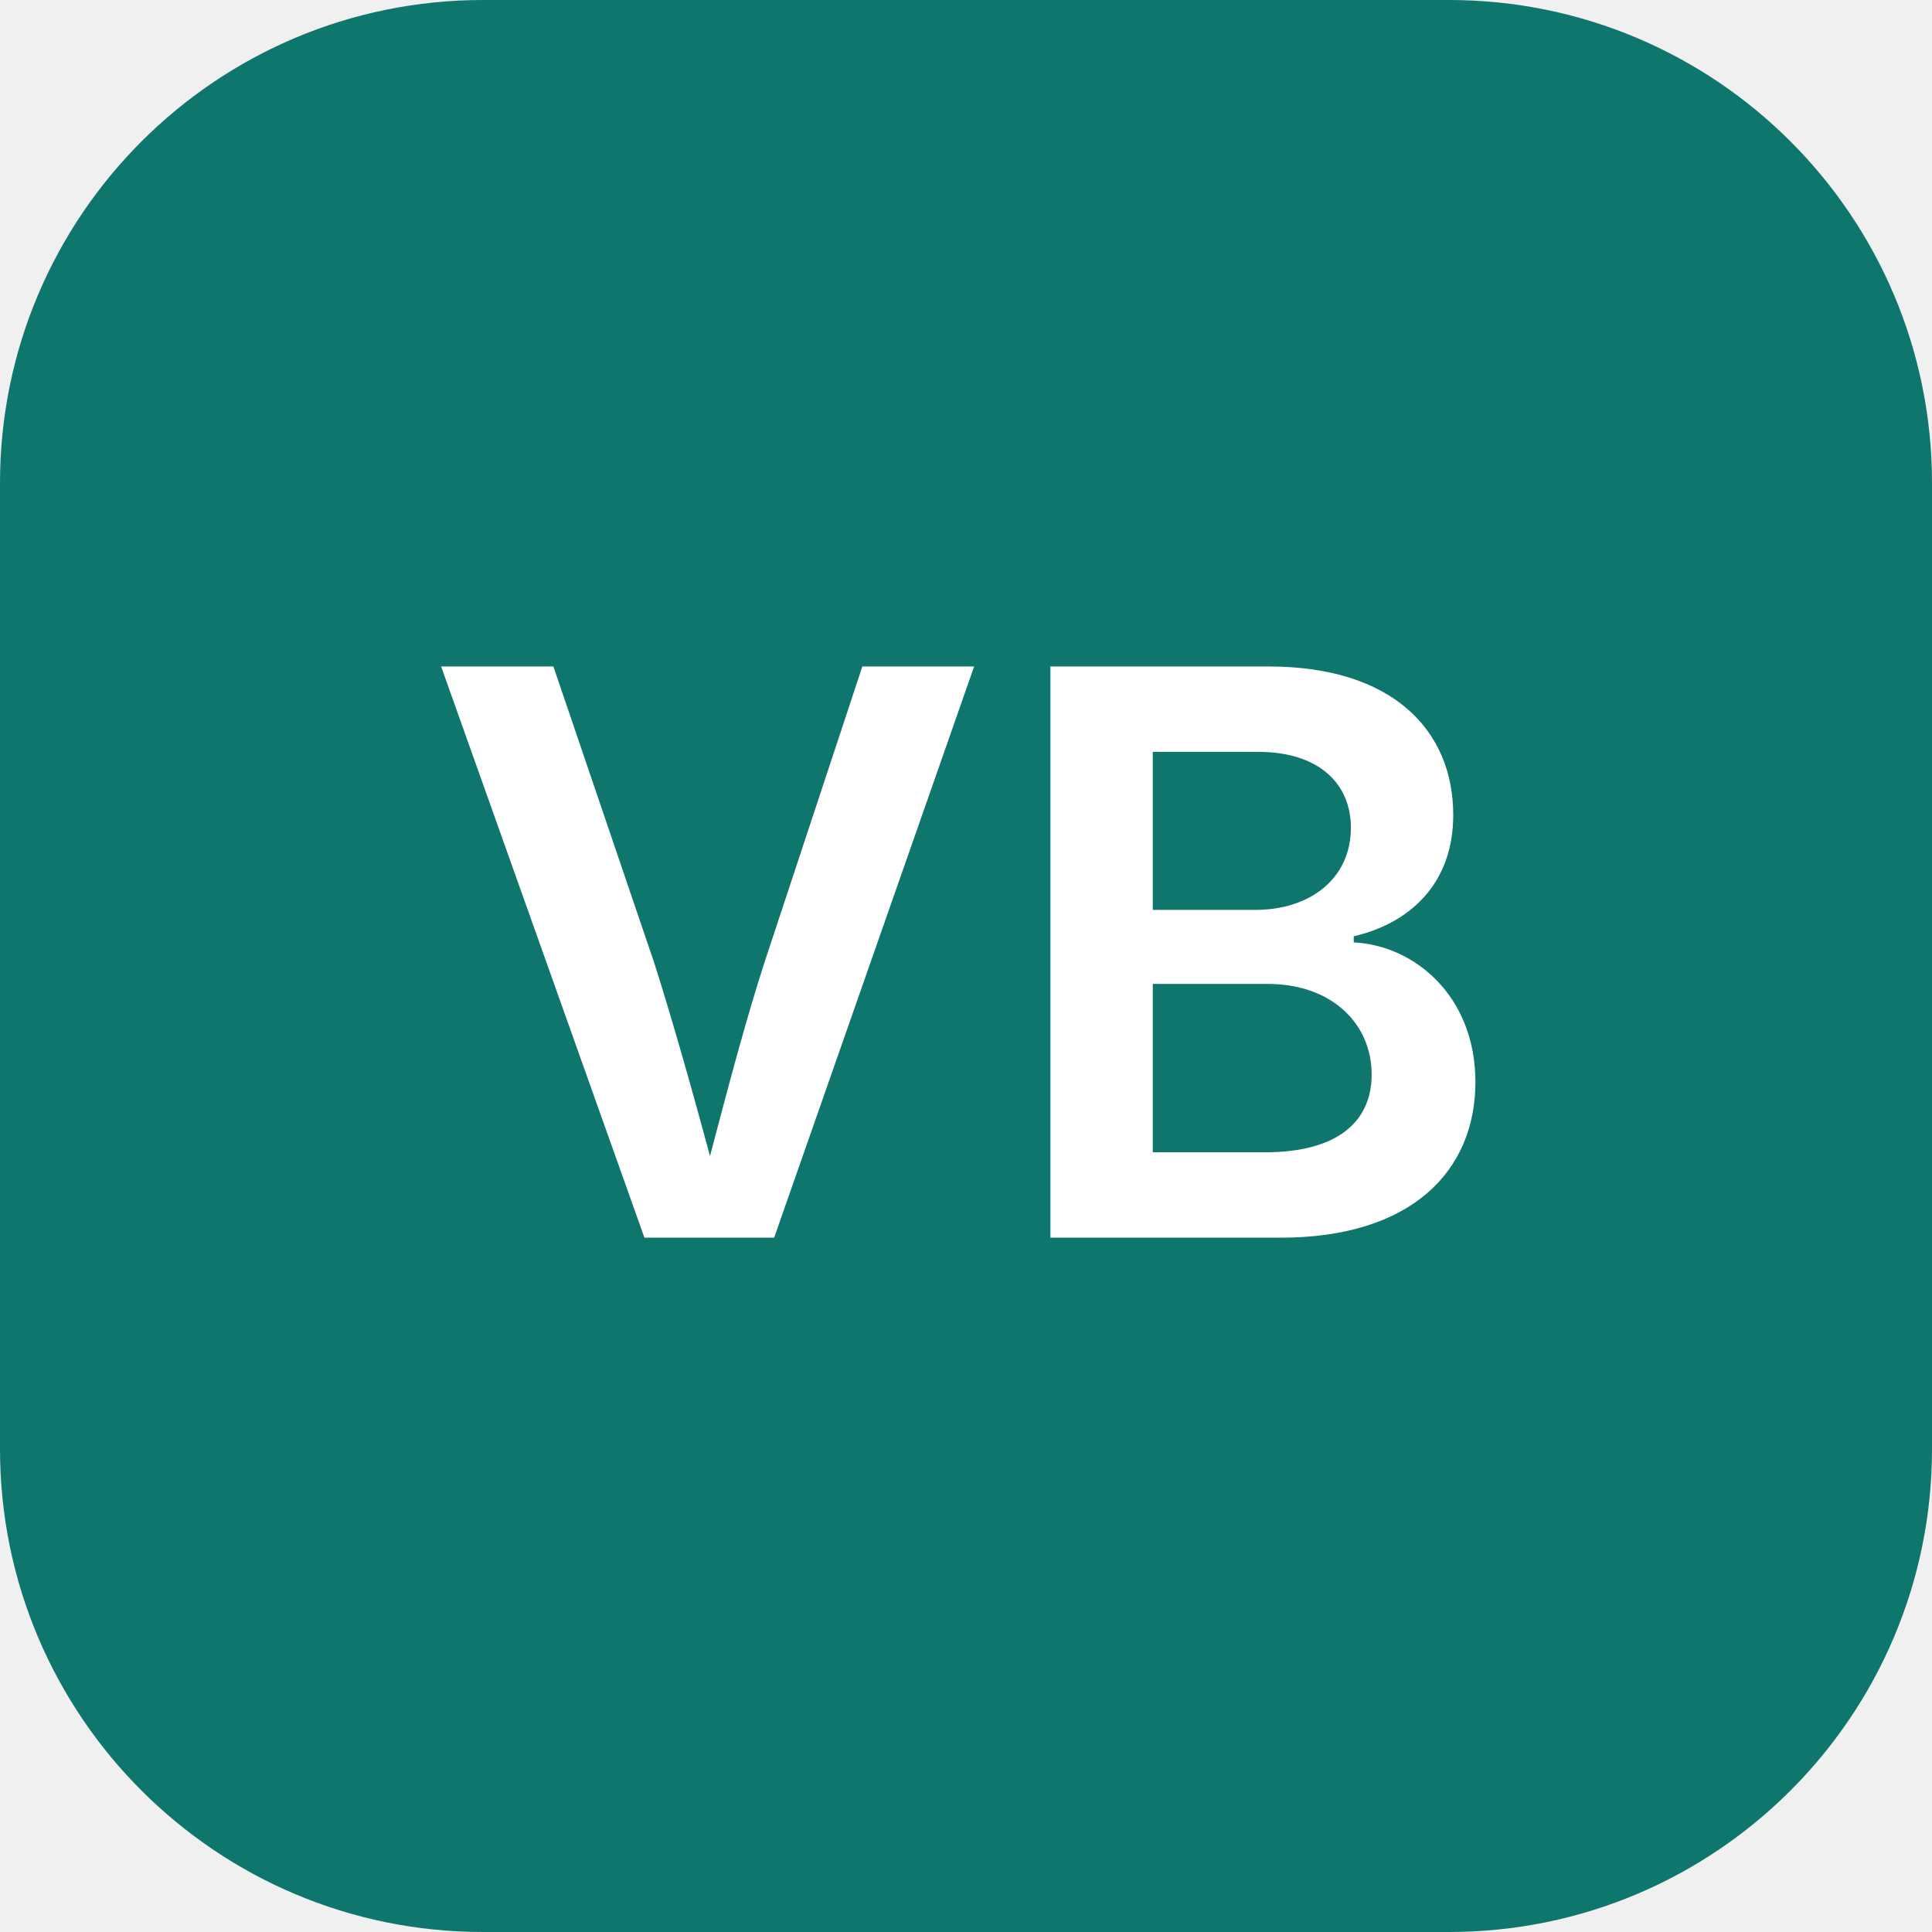
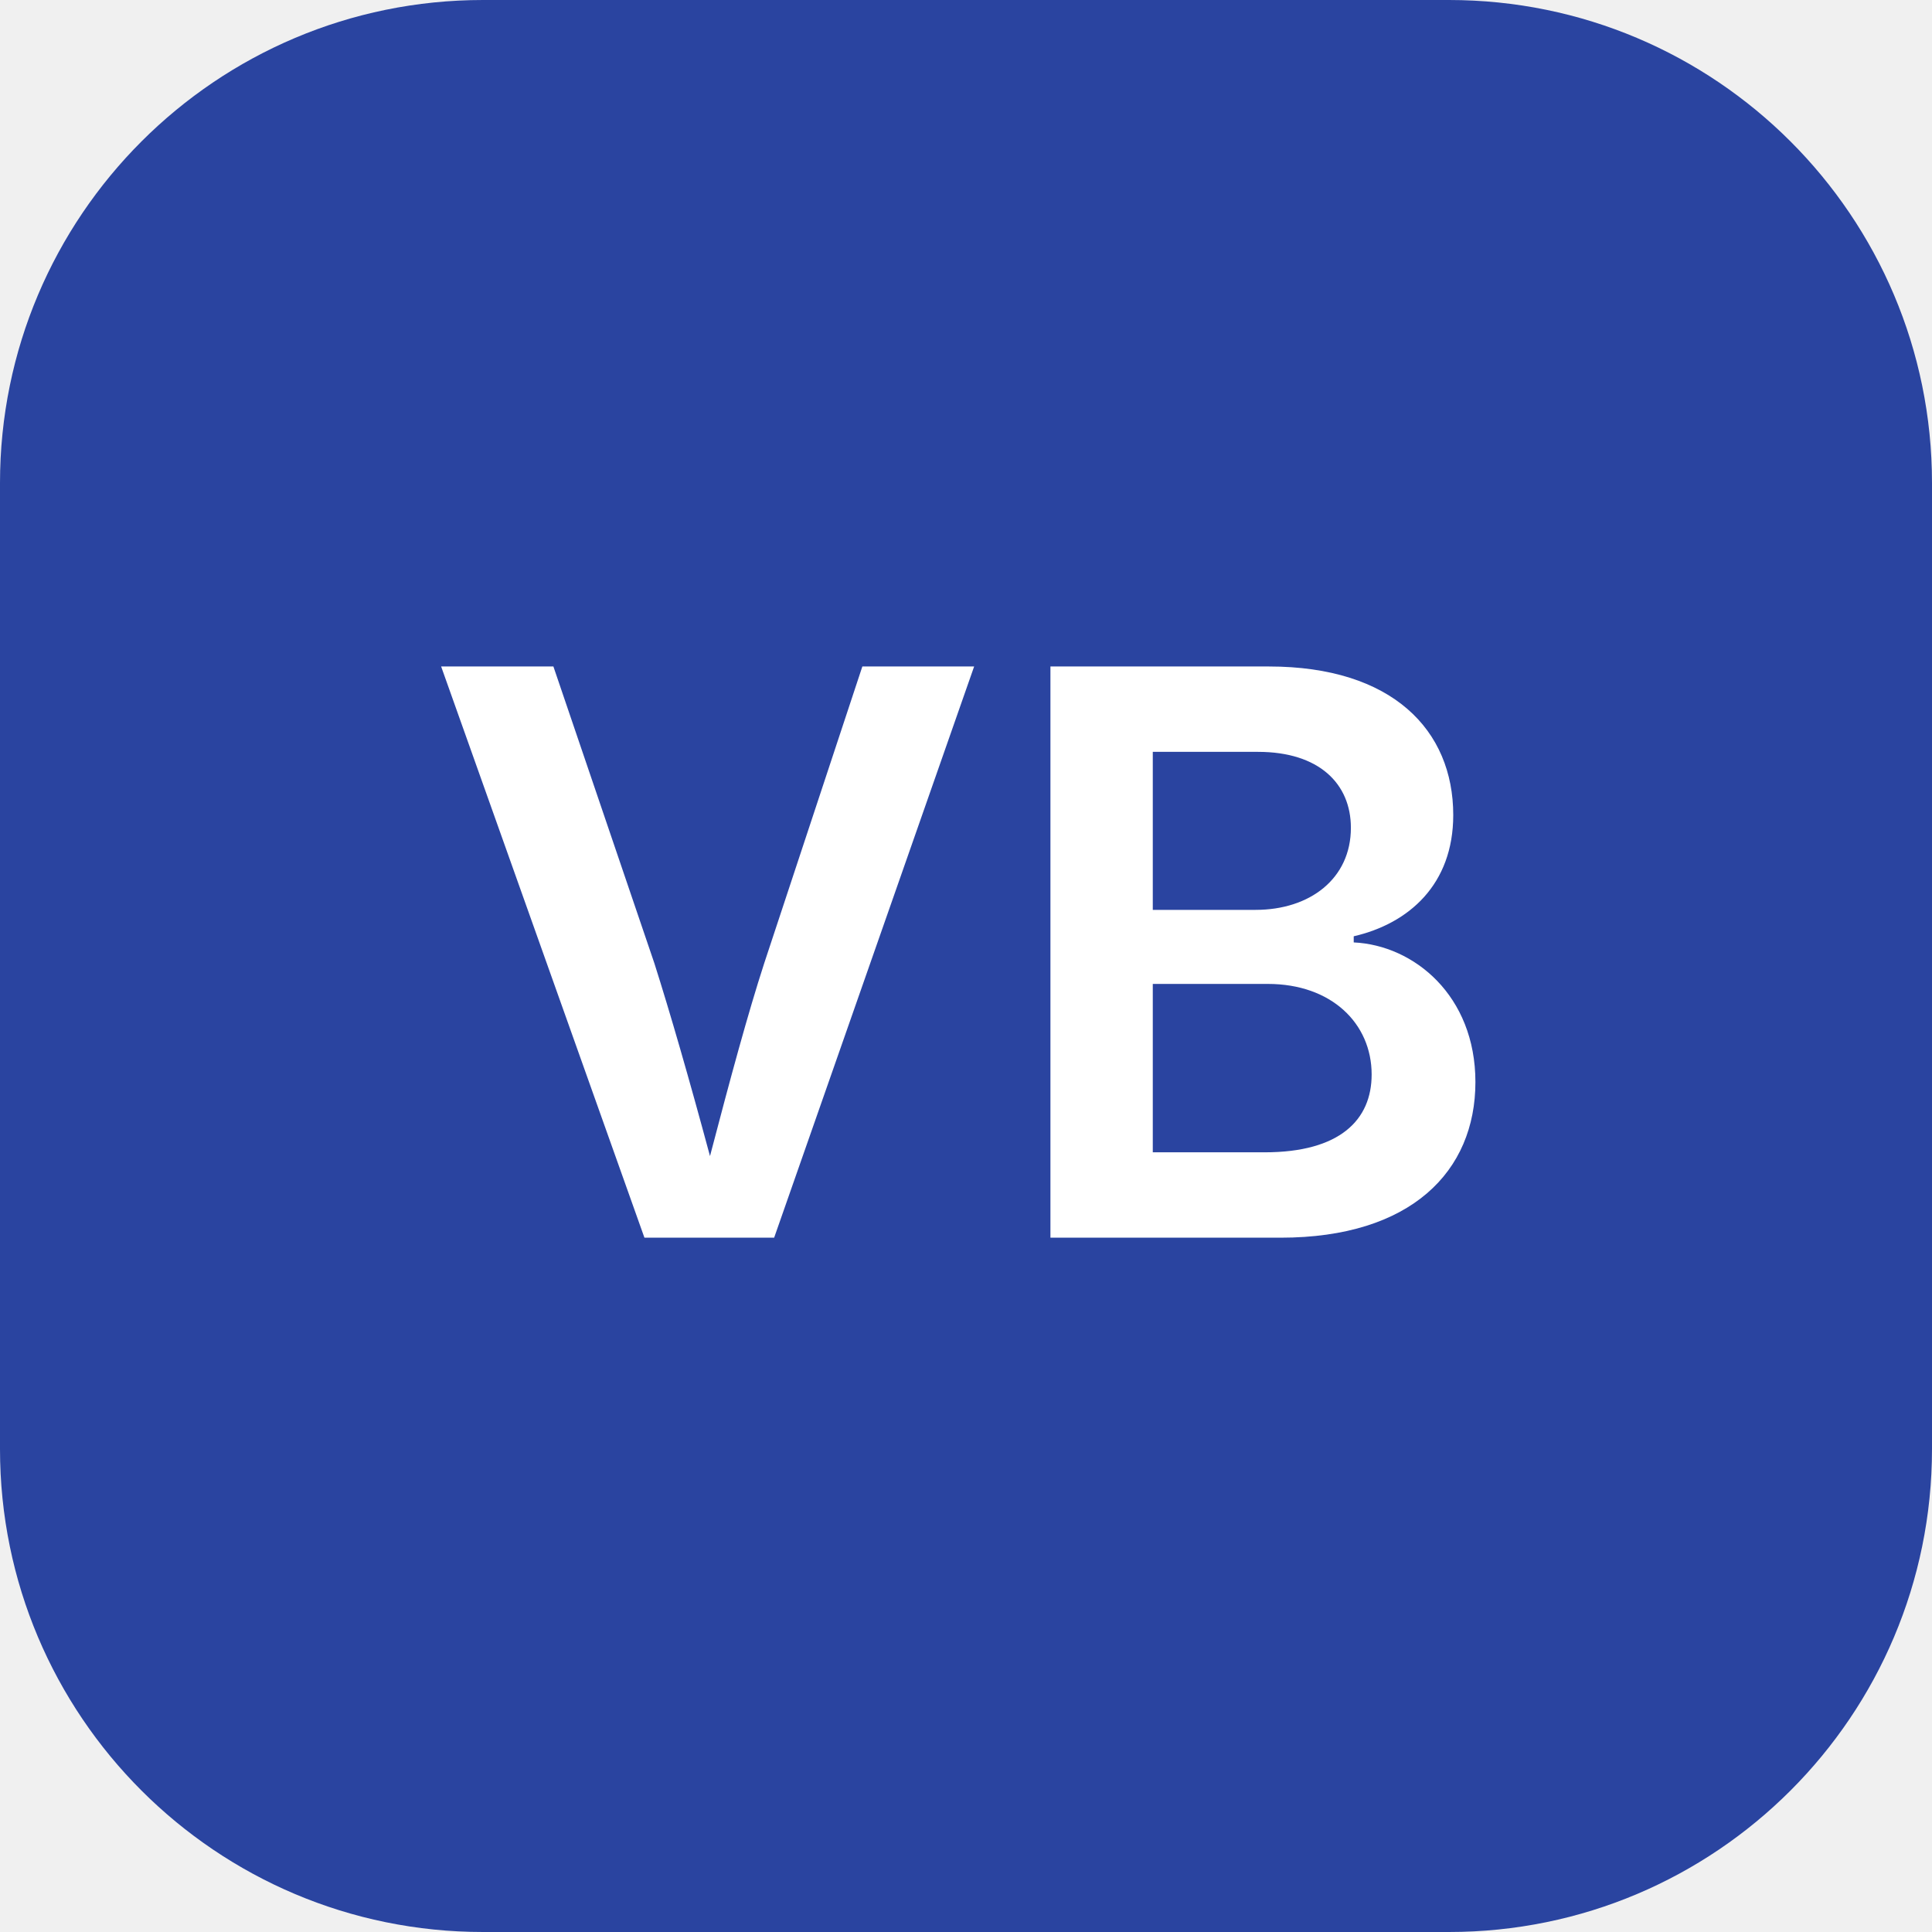
<svg xmlns="http://www.w3.org/2000/svg" viewBox="0 0 64 64">
-   <rect width="64" height="64" rx="16" fill="#0f766e" />
+   <rect width="64" height="64" rx="16" fill="#2a44a0" />
  <text x="32" y="41" text-anchor="middle" font-family="system-ui, -apple-system, Segoe UI, sans-serif" font-size="26" font-weight="600" fill="#fff">VB</text>
</svg>
